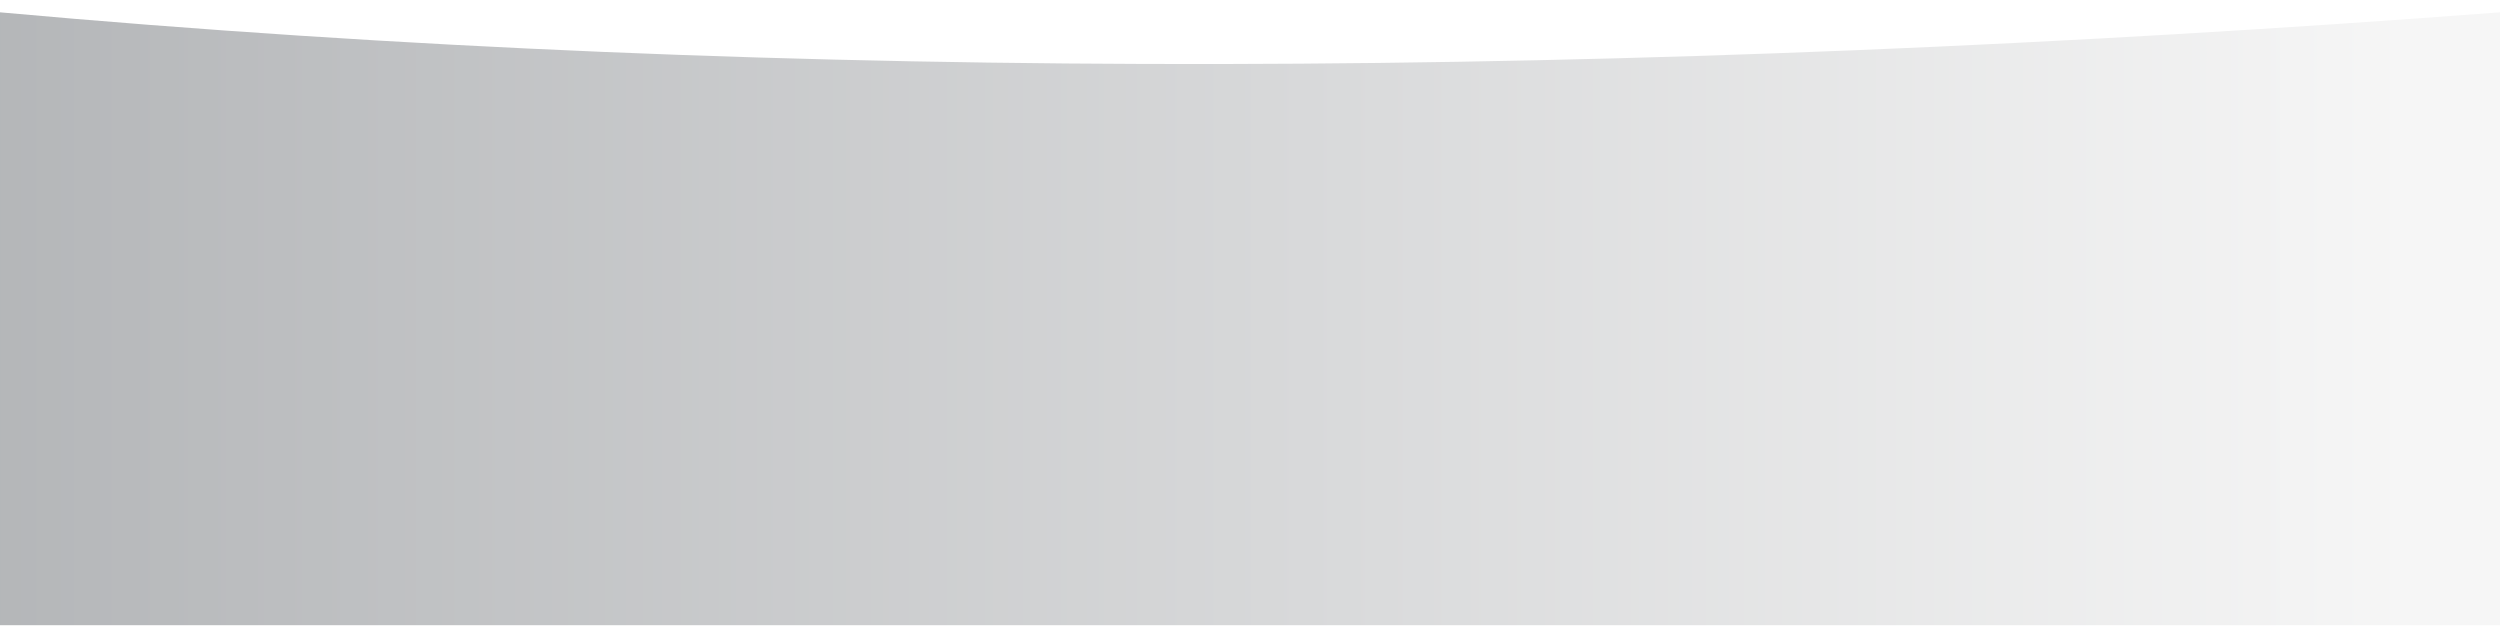
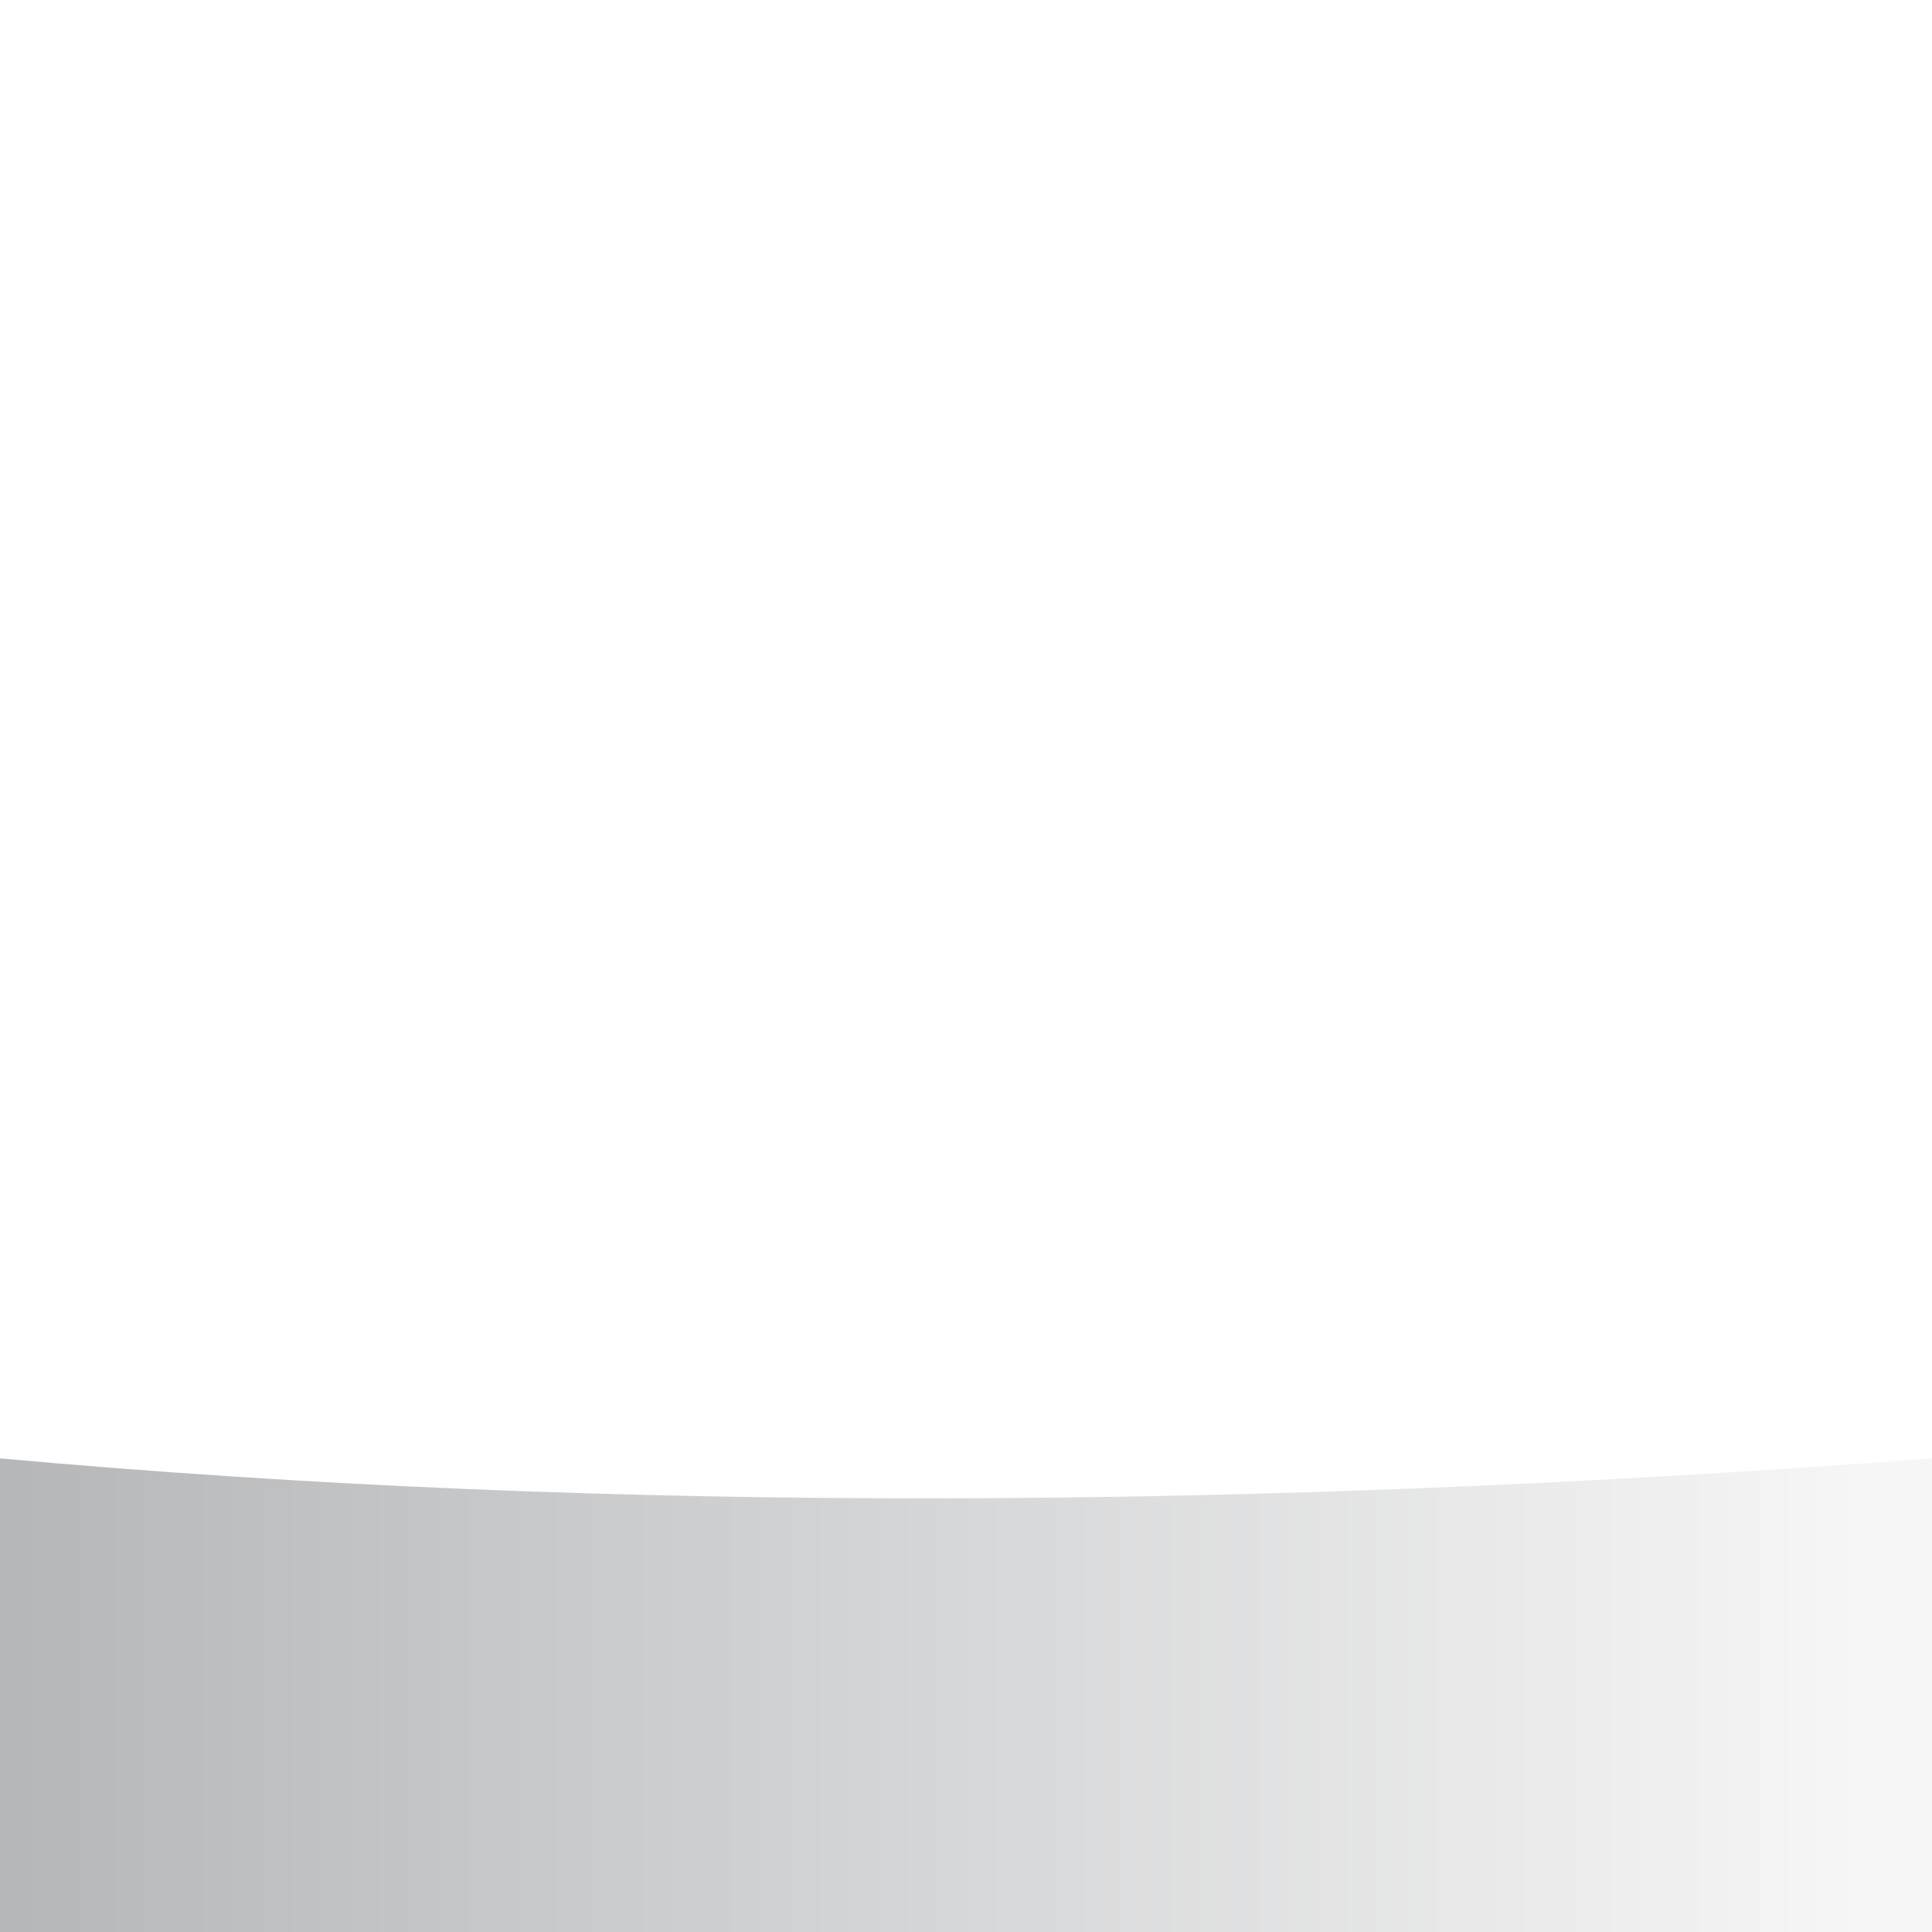
- <svg xmlns="http://www.w3.org/2000/svg" version="1.1" id="Layer_1" x="0px" y="0px" viewBox="0 0 1400 350.1" style="enable-background:new 0 0 1400 350.1;" xml:space="preserve">
+ <svg xmlns="http://www.w3.org/2000/svg" version="1.1" id="Layer_1" x="0px" y="0px" viewBox="0 -1049.9 1400 1400" style="enable-background:new 0 0 1400 350.1;" xml:space="preserve">
  <style type="text/css">
	.st0{fill:url(#SVGID_1_);}
</style>
  <linearGradient id="SVGID_1_" gradientUnits="userSpaceOnUse" x1="1348.89" y1="-46.347" x2="-2562.79" y2="-46.347" gradientTransform="matrix(1 0 0 -1 0 132.1258)">
    <stop offset="0" style="stop-color:#F6F6F6" />
    <stop offset="1" style="stop-color:#383E45" />
  </linearGradient>
  <path class="st0" d="M1400,6.9C913.6,43.8,445.1,47.2,0,6.9v343.2h1400V6.9z" />
</svg>
